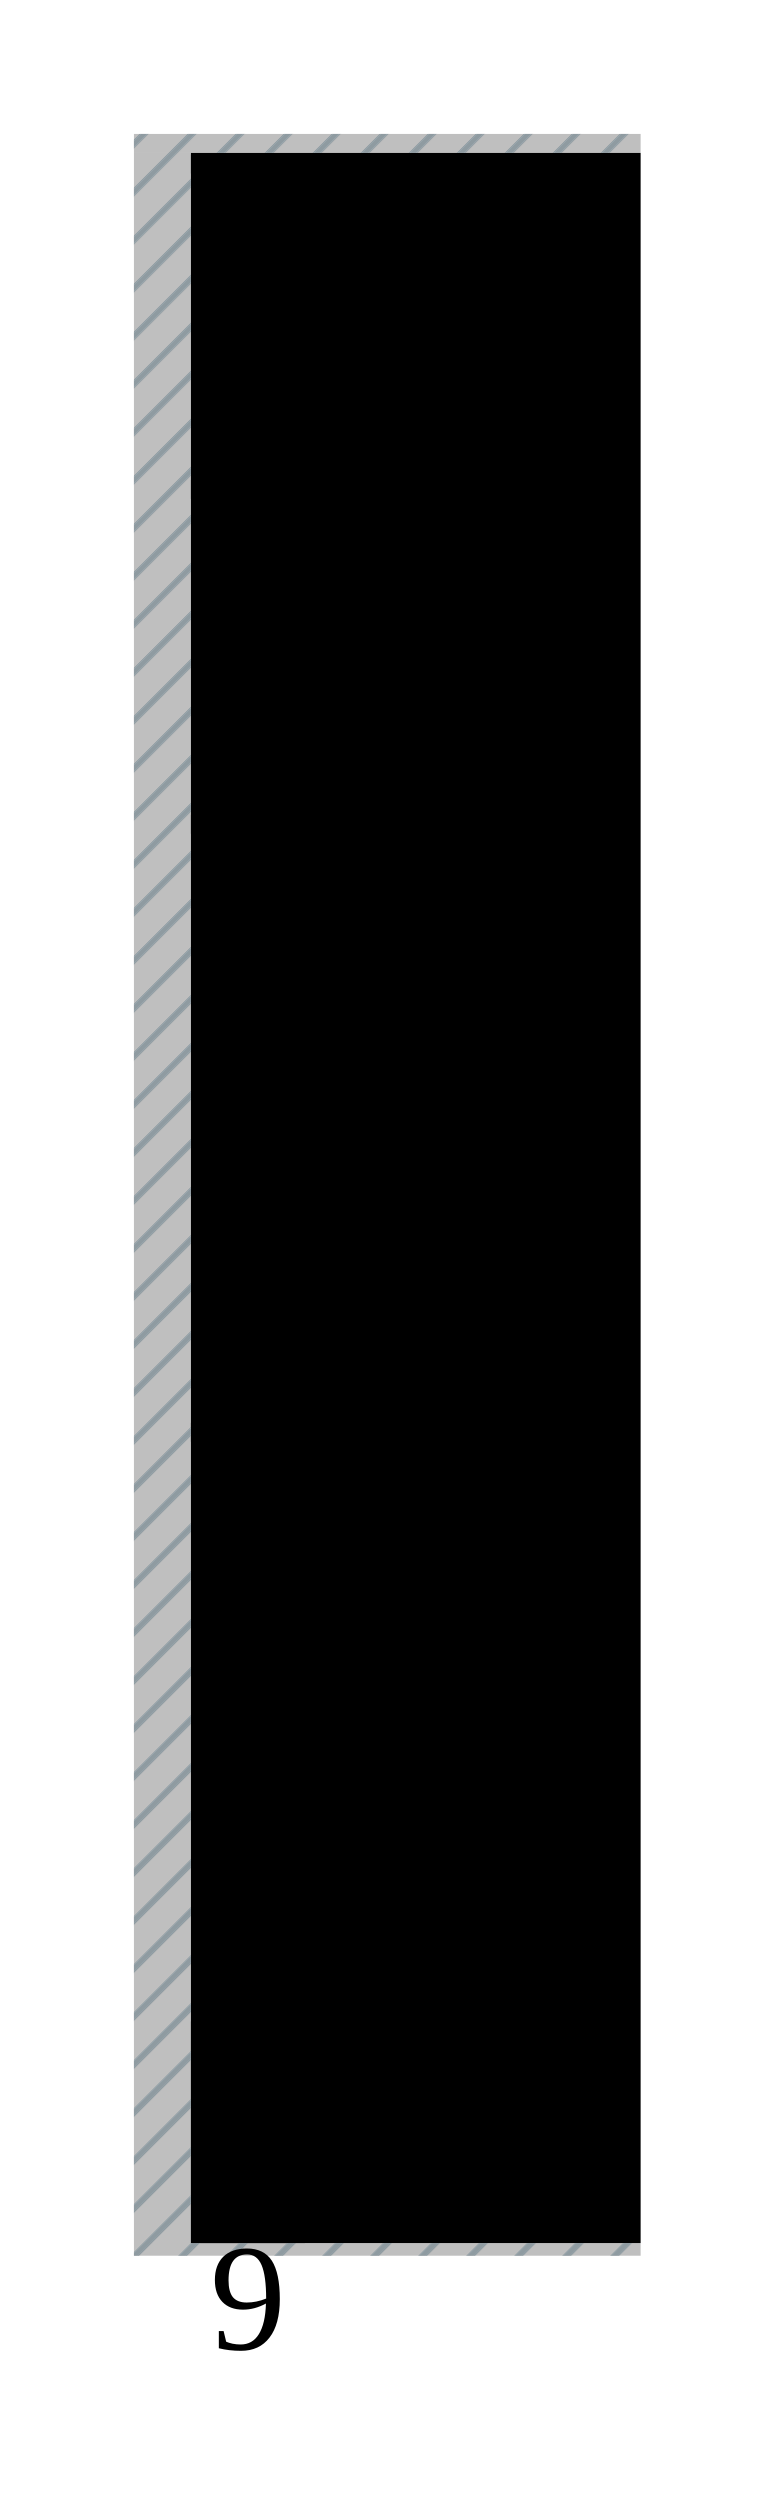
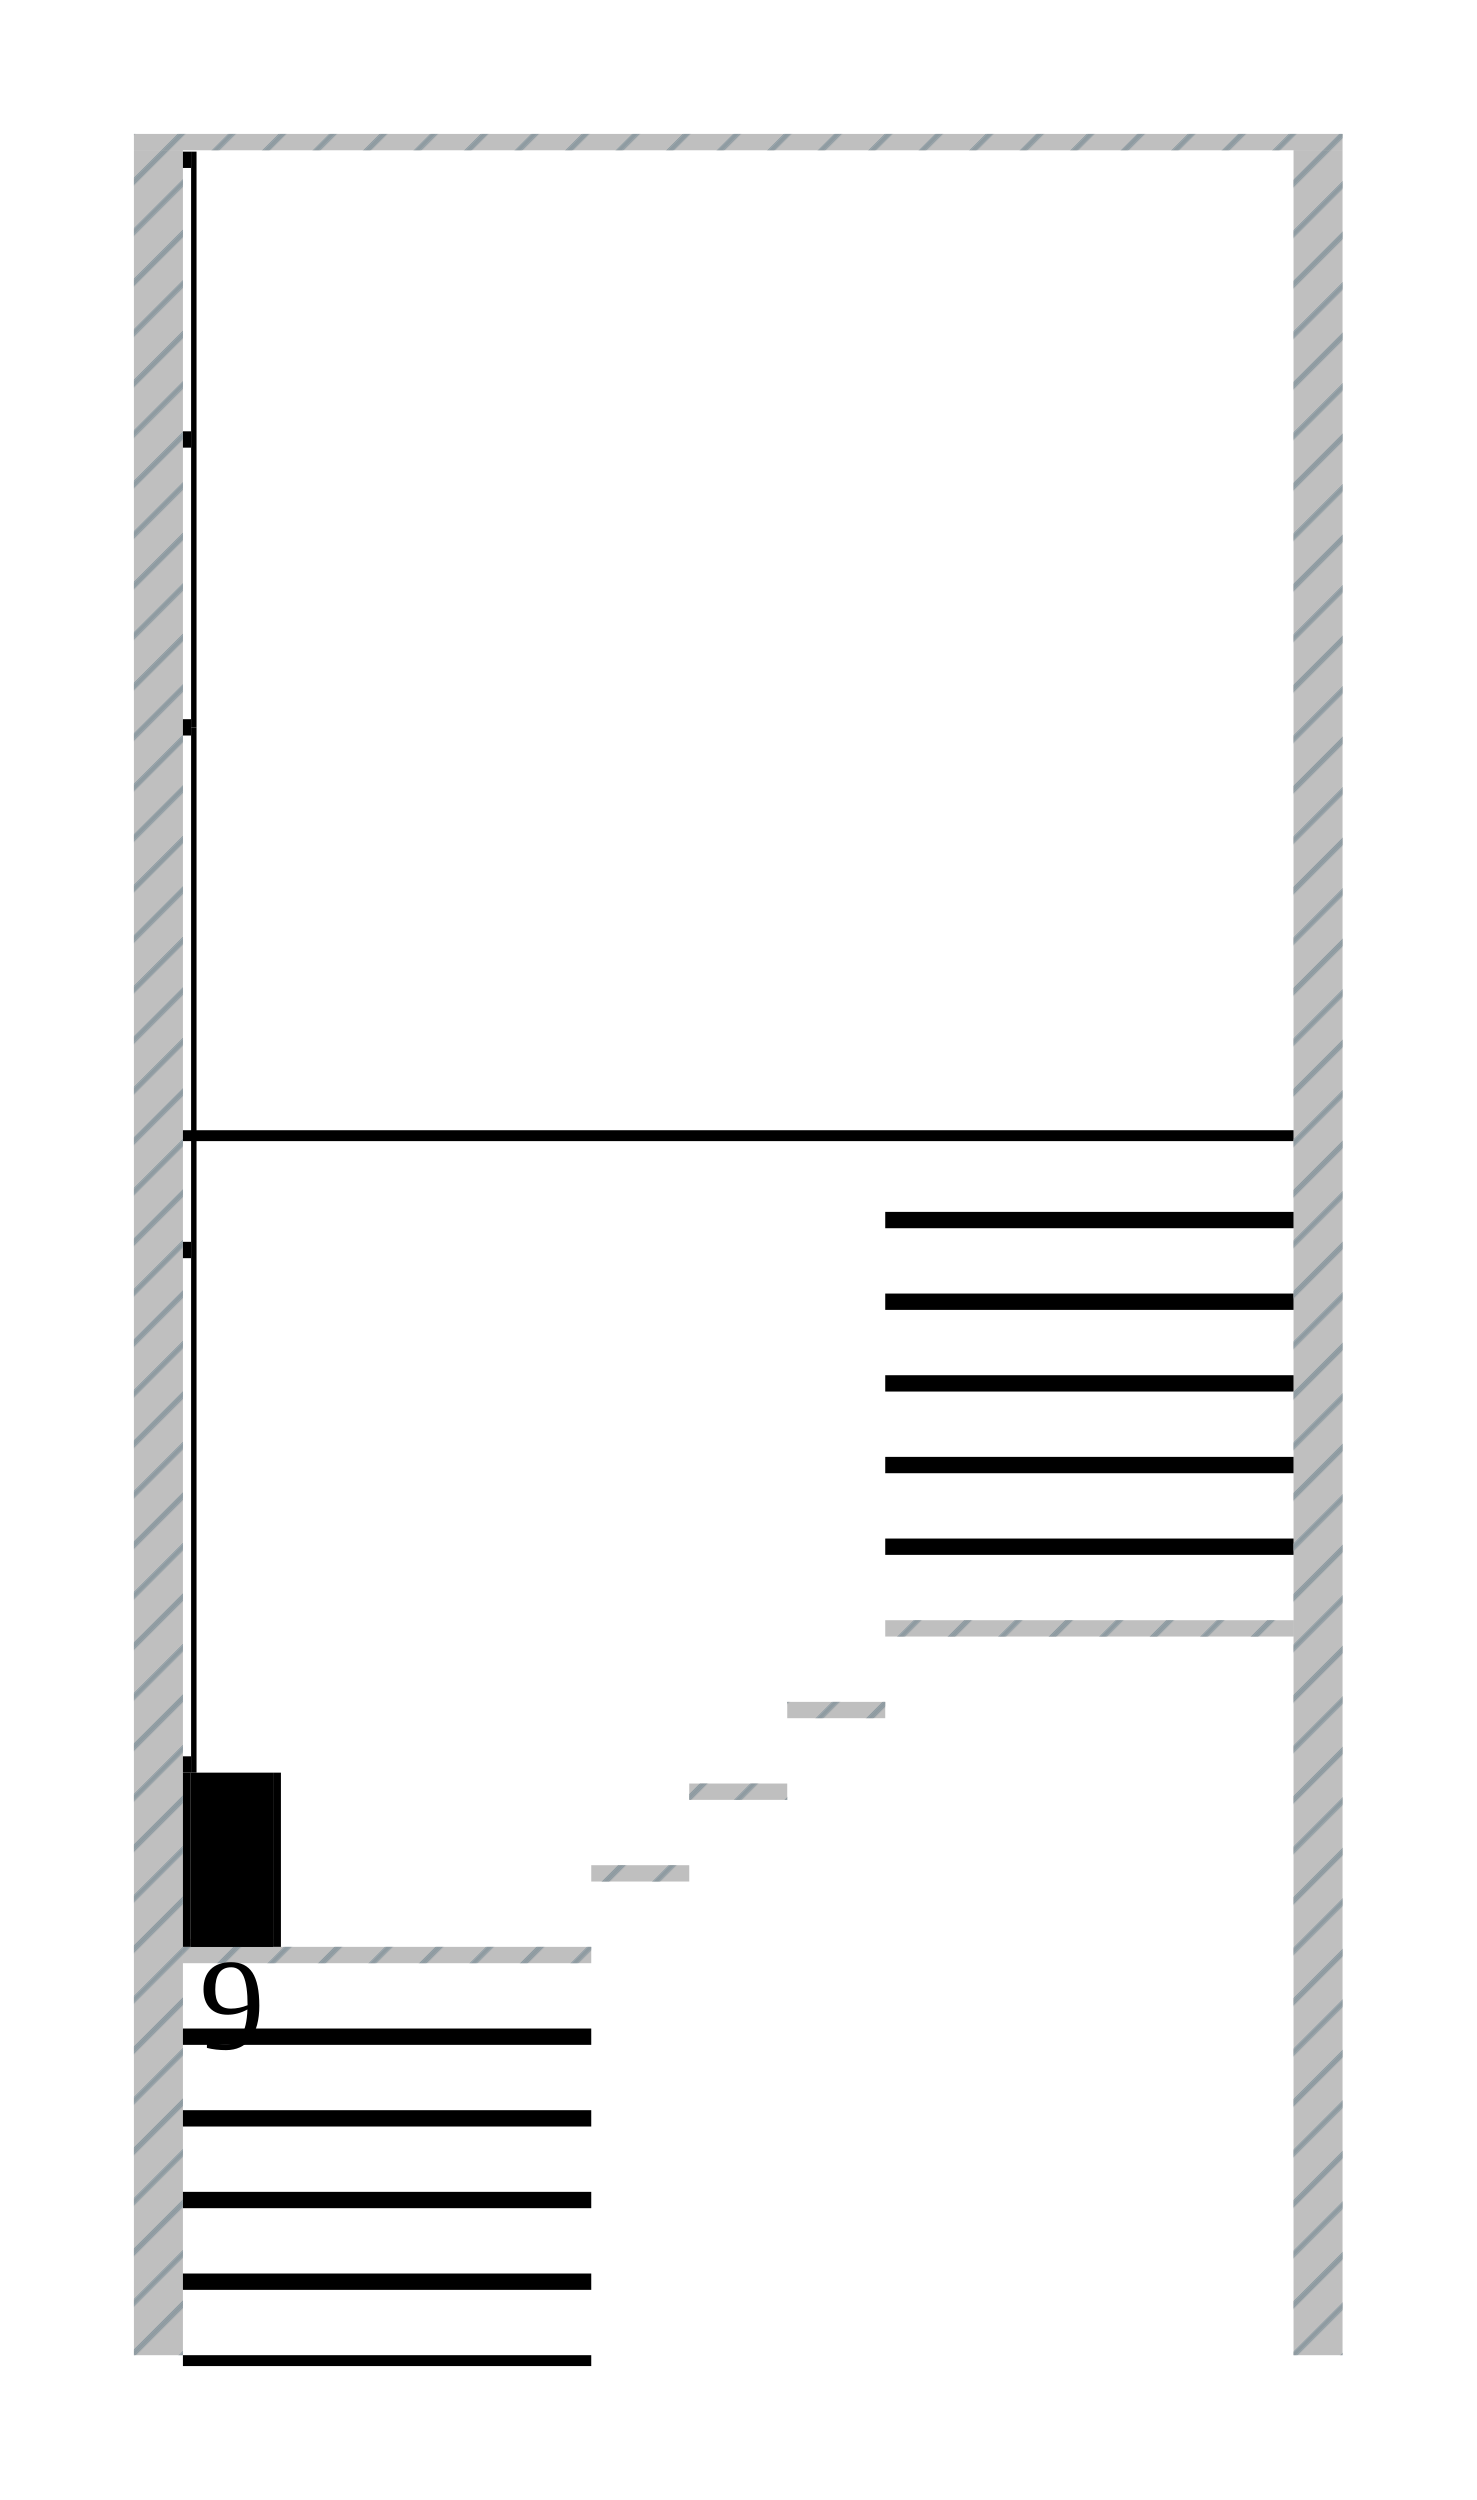
- <svg xmlns="http://www.w3.org/2000/svg" class="wb-drawing" viewBox="-15.073 -177.073 61.145 197.357" data-view="section" data-phase="p1" style="--s: 1.675">
+ <svg xmlns="http://www.w3.org/2000/svg" class="wb-drawing" viewBox="-16.8 -178.8 135.6 229.6" data-view="section" data-phase="p1" style="--s: 2.05">
  <style>
.wb-drawing text { font-family: var(--f-mono, ui-monospace, "SF Mono", Menlo, monospace); }
.wb-drawing .f-wall { fill: color-mix(in oklab, var(--wallface, #eff2f2) var(--hl-mix, 100%), var(--hl, #000)); }
.wb-drawing .f-floor { fill: color-mix(in oklab, var(--ink, #1c2529) var(--hl-mix, 100%), var(--hl, #000)); }
.wb-drawing .f-wood { fill: color-mix(in oklab, var(--wood, #ddb987) var(--hl-mix, 100%), var(--hl, #000)); }
.wb-drawing .f-face { fill: color-mix(in oklab, var(--face, #e8cc9c) var(--hl-mix, 100%), var(--hl, #000)); }
.wb-drawing .f-hardwood { fill: color-mix(in oklab, var(--wood-dark, #a77d45) var(--hl-mix, 100%), var(--hl, #000)); }
.wb-drawing .f-pine { fill: color-mix(in oklab, var(--pine, #ecdcb6) var(--hl-mix, 100%), var(--hl, #000)); }
.wb-drawing .f-metal { fill: color-mix(in oklab, var(--metal, #8d979c) var(--hl-mix, 100%), var(--hl, #000)); fill-opacity: 0.55; }
.wb-drawing .f-rod { fill: color-mix(in oklab, var(--ink-soft, #56646b) var(--hl-mix, 100%), var(--hl, #000)); }
.wb-drawing .f-cut { fill: color-mix(in oklab, var(--cut-wood, #b58c55) var(--hl-mix, 100%), var(--hl, #000)); }
.wb-drawing .f-cutwall { fill: color-mix(in oklab, var(--hatch, #8f9ba1) var(--hl-mix, 100%), var(--hl, #000)); fill-opacity: 0.25; }
.wb-drawing .f-contents { fill: color-mix(in oklab, var(--fabric-1, #8a9ca7) var(--hl-mix, 100%), var(--hl, #000)); fill-opacity: 0.16; }
.wb-drawing .hatch-ln { stroke: var(--hatch, #8f9ba1); stroke-width: calc(0.13px * var(--s, 1)); }
.wb-drawing .c-line { fill: none; stroke: color-mix(in oklab, var(--ink-soft, #56646b) var(--hl-mix, 100%), var(--hl, #000)); stroke-width: calc(0.16px * var(--s, 1) * var(--hl-w, 1)); stroke-dasharray: calc(0.8px * var(--s, 1)) calc(0.6px * var(--s, 1)); }
.wb-drawing .e { fill: none; stroke-linecap: square; stroke: color-mix(in oklab, var(--wood-dark, #a77d45) var(--hl-mix, 100%), var(--hl, #000)); stroke-width: calc(0.16px * var(--s, 1) * var(--hl-w, 1)); }
.wb-drawing .e.e-ctx { stroke: color-mix(in oklab, var(--ink, #1c2529) var(--hl-mix, 100%), var(--hl, #000)); stroke-width: calc(0.3px * var(--s, 1) * var(--hl-w, 1)); }
.wb-drawing .e.e-metal { stroke: color-mix(in oklab, var(--ink-soft, #56646b) var(--hl-mix, 100%), var(--hl, #000)); }
.wb-drawing .e.e-cut { stroke: color-mix(in oklab, var(--cut-edge, #1c2529) var(--hl-mix, 100%), var(--hl, #000)); stroke-width: calc(0.32px * var(--s, 1) * var(--hl-w, 1)); }
.wb-drawing .hid { fill: none; stroke: color-mix(in oklab, var(--ink-soft, #56646b) var(--hl-mix, 100%), var(--hl, #000)); stroke-width: calc(0.12px * var(--s, 1) * var(--hl-w, 1)); stroke-dasharray: calc(0.7px * var(--s, 1)) calc(0.45px * var(--s, 1)); }
.wb-drawing .veil { pointer-events: none; }
.wb-drawing .v-fill { fill: var(--veil, rgba(28, 37, 41, 0.08)); }
.wb-drawing .v-open { fill: none; stroke: var(--dim, #2b5d8c); stroke-width: calc(0.32px * var(--s, 1)); stroke-dasharray: calc(1.4px * var(--s, 1)) calc(0.8px * var(--s, 1)); }
.wb-drawing .dim { cursor: pointer; }
.wb-drawing .dim path { fill: none; stroke: color-mix(in oklab, var(--dim, #2b5d8c) var(--hl-mix, 100%), var(--hl, #000)); stroke-width: calc(0.18px * var(--s, 1) * var(--hl-w, 1)); }
.wb-drawing .dim text { fill: color-mix(in oklab, var(--dim, #2b5d8c) var(--hl-mix, 100%), var(--hl, #000)); font-size: calc(2.2px * var(--s, 1)); font-weight: 500; }
.wb-drawing .dim-hit { fill: transparent; stroke: none; }
.wb-drawing .lbl { fill: color-mix(in oklab, var(--ink-soft, #56646b) var(--hl-mix, 100%), var(--hl, #000)); font-size: calc(1.7px * var(--s, 1)); paint-order: stroke; stroke: var(--sheet, #fafbfb); stroke-width: calc(0.6px * var(--s, 1)); stroke-linejoin: round; }
</style>
  <defs>
-     <pattern id="wbd-hatch-section-p1" patternUnits="userSpaceOnUse" width="2.68" height="2.68" patternTransform="rotate(45)">
-       <line class="hatch-ln" x1="0" y1="0" x2="0" y2="2.68" />
+     <pattern id="wbd-hatch-section-p1" patternUnits="userSpaceOnUse" width="3.28" height="3.28" patternTransform="rotate(45)">
+       <line class="hatch-ln" x1="0" y1="0" x2="0" y2="3.28" />
    </pattern>
  </defs>
  <g class="fills">
-     <rect data-part="wall-right" class="part k-context f-wall" x="0" y="-165" width="35.5" height="165" />
+     <rect data-part="upper-floor" class="part k-context f-floor" x="0" y="-75" width="102" height="1" />
+     <rect data-part="flight-1-tread-5" class="part k-context f-floor" x="64.5" y="-67.5" width="37.5" height="1.5" />
+     <rect data-part="lower-floor" class="part k-context f-floor" x="0" y="37.5" width="37.5" height="1" />
+     <rect data-part="flight-1-tread-4" class="part k-context f-floor" x="64.5" y="-60" width="37.5" height="1.5" />
+     <rect data-part="flight-3-tread-4" class="part k-context f-floor" x="0" y="30" width="37.5" height="1.5" />
+     <rect data-part="flight-1-tread-3" class="part k-context f-floor" x="64.5" y="-52.5" width="37.5" height="1.5" />
+     <rect data-part="flight-3-tread-3" class="part k-context f-floor" x="0" y="22.5" width="37.5" height="1.5" />
+     <rect data-part="flight-1-tread-2" class="part k-context f-floor" x="64.5" y="-45" width="37.5" height="1.5" />
+     <rect data-part="flight-3-tread-2" class="part k-context f-floor" x="0" y="15" width="37.5" height="1.5" />
+     <rect data-part="flight-1-tread-1" class="part k-context f-floor" x="64.5" y="-37.5" width="37.5" height="1.5" />
+     <rect data-part="flight-3-tread-1" class="part k-context f-floor" x="0" y="7.5" width="37.5" height="1.5" />
    <rect data-part="planter-end-right" class="part k-panel m-ply f-wood" x="0.719" y="-16" width="7.562" height="16" />
  </g>
  <g class="contents" />
  <g class="hidden" />
  <g class="edges">
-     <path data-part="wall-right" class="e e-ctx" d="M0 0H35.5M0 -165H35.5M0 0V-165M35.5 0V-165" />
+     <path data-part="upper-floor" class="e e-ctx" d="M0 -74H0.75M1.25 -74H102M0 -75H0.75M1.25 -75H102M0 -74V-75M102 -74V-75" />
+     <path data-part="flight-1-tread-5" class="e e-ctx" d="M64.5 -66H102M64.5 -67.5H102M64.5 -66V-67.5M102 -66V-67.5" />
+     <path data-part="lower-floor" class="e e-ctx" d="M0 38.5H37.5M0 37.5H37.5M0 38.5V37.5M37.5 38.5V37.5" />
+     <path data-part="flight-1-tread-4" class="e e-ctx" d="M64.5 -58.5H102M64.5 -60H102M64.5 -58.5V-60M102 -58.5V-60" />
+     <path data-part="flight-3-tread-4" class="e e-ctx" d="M0 31.5H37.5M0 30H37.5M0 31.5V30M37.5 31.5V30" />
+     <path data-part="flight-1-tread-3" class="e e-ctx" d="M64.5 -51H102M64.5 -52.5H102M64.5 -51V-52.5M102 -51V-52.5" />
+     <path data-part="flight-3-tread-3" class="e e-ctx" d="M0 24H37.5M0 22.5H37.5M0 24V22.5M37.5 24V22.5" />
+     <path data-part="flight-1-tread-2" class="e e-ctx" d="M64.5 -43.5H102M64.5 -45H102M64.5 -43.5V-45M102 -43.5V-45" />
+     <path data-part="flight-3-tread-2" class="e e-ctx" d="M0 16.5H37.5M0 15H37.5M0 16.5V15M37.5 16.5V15" />
+     <path data-part="flight-1-tread-1" class="e e-ctx" d="M64.5 -36H102M64.5 -37.5H102M64.5 -36V-37.5M102 -36V-37.5" />
+     <path data-part="flight-3-tread-1" class="e e-ctx" d="M0 9H37.5M0 7.5H37.5M0 9V7.5M37.5 9V7.5" />
    <path data-part="planter-end-right" class="e" d="M0.719 0H8.281M0.719 -16H8.281M0.719 0V-16M8.281 0V-16" />
  </g>
  <g class="cut">
-     <rect data-part="ceiling" class="part k-context f-cutwall" x="-4.5" y="-166.5" width="40" height="1.5" />
-     <rect class="hatch" data-part="ceiling" x="-4.5" y="-166.5" width="40" height="1.5" fill="url(#wbd-hatch-section-p1)" />
-     <rect data-part="landing" class="part k-context f-cutwall" x="-4.5" y="0" width="40" height="1" />
-     <rect class="hatch" data-part="landing" x="-4.5" y="0" width="40" height="1" fill="url(#wbd-hatch-section-p1)" />
+     <rect data-part="ceiling" class="part k-context f-cutwall" x="-4.5" y="-166.5" width="111" height="1.5" />
+     <rect class="hatch" data-part="ceiling" x="-4.5" y="-166.5" width="111" height="1.5" fill="url(#wbd-hatch-section-p1)" />
+     <rect data-part="flight-2-tread-1" class="part k-context f-cutwall" x="37.5" y="-7.5" width="9" height="1.5" />
+     <rect class="hatch" data-part="flight-2-tread-1" x="37.5" y="-7.5" width="9" height="1.5" fill="url(#wbd-hatch-section-p1)" />
+     <rect data-part="flight-2-tread-2" class="part k-context f-cutwall" x="46.5" y="-15" width="9" height="1.5" />
+     <rect class="hatch" data-part="flight-2-tread-2" x="46.5" y="-15" width="9" height="1.5" fill="url(#wbd-hatch-section-p1)" />
+     <rect data-part="flight-2-tread-3" class="part k-context f-cutwall" x="55.5" y="-22.5" width="9" height="1.5" />
+     <rect class="hatch" data-part="flight-2-tread-3" x="55.5" y="-22.5" width="9" height="1.5" fill="url(#wbd-hatch-section-p1)" />
+     <rect data-part="landing" class="part k-context f-cutwall" x="0" y="0" width="37.5" height="1.5" />
+     <rect class="hatch" data-part="landing" x="0" y="0" width="37.5" height="1.5" fill="url(#wbd-hatch-section-p1)" />
+     <rect data-part="landing-1" class="part k-context f-cutwall" x="64.5" y="-30" width="37.5" height="1.5" />
+     <rect class="hatch" data-part="landing-1" x="64.5" y="-30" width="37.5" height="1.5" fill="url(#wbd-hatch-section-p1)" />
    <rect data-part="planter-back" class="part k-panel m-ply f-cut" x="0" y="-16" width="0.719" height="16" />
    <rect data-part="planter-bottom" class="part k-panel m-ply f-cut" x="0.719" y="-0.719" width="7.562" height="0.719" />
    <rect data-part="planter-front" class="part k-panel m-ply f-cut" x="8.281" y="-16" width="0.719" height="16" />
    <rect data-part="planter-liner" class="part k-hardware f-metal" x="0.969" y="-15" width="7.062" height="14.281" />
    <rect data-part="rail-1" class="part k-board m-pine-1x2 f-cut" x="0" y="-17.5" width="0.75" height="1.5" />
    <rect data-part="rail-2" class="part k-board m-pine-1x2 f-cut" x="0" y="-64.75" width="0.75" height="1.5" />
    <rect data-part="rail-3" class="part k-board m-pine-1x2 f-cut" x="0" y="-112.75" width="0.75" height="1.5" />
    <rect data-part="rail-4" class="part k-board m-pine-1x2 f-cut" x="0" y="-139.188" width="0.75" height="1.5" />
    <rect data-part="rail-5" class="part k-board m-pine-1x2 f-cut" x="0" y="-164.875" width="0.75" height="1.5" />
    <rect data-part="trellis-lower" class="part k-panel m-lattice f-cut" x="0.75" y="-112" width="0.5" height="96" />
    <rect data-part="trellis-upper" class="part k-panel m-lattice f-cut" x="0.75" y="-164.875" width="0.5" height="52.875" />
-     <rect data-part="vine-wall" class="part k-context f-cutwall" x="-4.5" y="-165" width="4.5" height="165" />
-     <rect class="hatch" data-part="vine-wall" x="-4.5" y="-165" width="4.5" height="165" fill="url(#wbd-hatch-section-p1)" />
-     <path data-part="ceiling" class="e e-cut" d="M-4.5 -165H35.5M-4.5 -166.5H35.5M-4.5 -165V-166.5M35.5 -165V-166.5" />
-     <path data-part="landing" class="e e-cut" d="M-4.5 1H35.5M-4.5 0H35.5M-4.5 1V0M35.5 1V0" />
+     <rect data-part="vine-wall" class="part k-context f-cutwall" x="-4.5" y="-165" width="4.5" height="202.5" />
+     <rect class="hatch" data-part="vine-wall" x="-4.5" y="-165" width="4.5" height="202.5" fill="url(#wbd-hatch-section-p1)" />
+     <rect data-part="window-wall" class="part k-context f-cutwall" x="102" y="-165" width="4.5" height="202.5" />
+     <rect class="hatch" data-part="window-wall" x="102" y="-165" width="4.5" height="202.5" fill="url(#wbd-hatch-section-p1)" />
+     <path data-part="ceiling" class="e e-cut" d="M-4.5 -165H106.5M-4.5 -166.5H106.5M-4.5 -165V-166.5M106.5 -165V-166.5" />
+     <path data-part="flight-2-tread-1" class="e e-cut" d="M37.5 -6H46.5M37.5 -7.5H46.5M37.5 -6V-7.5M46.5 -6V-7.5" />
+     <path data-part="flight-2-tread-2" class="e e-cut" d="M46.5 -13.5H55.5M46.5 -15H55.5M46.5 -13.5V-15M55.5 -13.5V-15" />
+     <path data-part="flight-2-tread-3" class="e e-cut" d="M55.5 -21H64.5M55.5 -22.5H64.5M55.5 -21V-22.5M64.5 -21V-22.5" />
+     <path data-part="landing" class="e e-cut" d="M0 1.5H37.5M0 0H37.5M0 1.5V0M37.5 1.5V0" />
+     <path data-part="landing-1" class="e e-cut" d="M64.5 -28.5H102M64.5 -30H102M64.5 -28.5V-30M102 -28.5V-30" />
    <path data-part="planter-back" class="e e-cut" d="M0 0H0.719M0 -16H0.719M0 0V-16M0.719 0V-16" />
    <path data-part="planter-bottom" class="e e-cut" d="M0.719 0H8.281M0.719 -0.719H8.281M0.719 0V-0.719M8.281 0V-0.719" />
    <path data-part="planter-front" class="e e-cut" d="M8.281 0H9M8.281 -16H9M8.281 0V-16M9 0V-16" />
    <path data-part="planter-liner" class="e e-cut" d="M0.969 -0.719H8.031M0.969 -15H8.031M0.969 -0.719V-15M8.031 -0.719V-15" />
    <path data-part="rail-1" class="e e-cut" d="M0 -16H0.75M0 -17.5H0.75M0 -16V-17.5M0.75 -16V-17.5" />
    <path data-part="rail-2" class="e e-cut" d="M0 -63.25H0.75M0 -64.75H0.75M0 -63.25V-64.75M0.75 -63.25V-64.75" />
    <path data-part="rail-3" class="e e-cut" d="M0 -111.25H0.75M0 -112.75H0.75M0 -111.25V-112.75M0.75 -111.25V-112.75" />
    <path data-part="rail-4" class="e e-cut" d="M0 -137.688H0.75M0 -139.188H0.75M0 -137.688V-139.188M0.75 -137.688V-139.188" />
    <path data-part="rail-5" class="e e-cut" d="M0 -163.375H0.75M0 -164.875H0.75M0 -163.375V-164.875M0.75 -163.375V-164.875" />
    <path data-part="trellis-lower" class="e e-cut" d="M0.75 -16H1.25M0.75 -112H1.25M0.75 -16V-112M1.25 -16V-112" />
    <path data-part="trellis-upper" class="e e-cut" d="M0.75 -112H1.25M0.75 -164.875H1.25M0.75 -112V-164.875M1.25 -112V-164.875" />
-     <path data-part="vine-wall" class="e e-cut" d="M-4.5 0H0M-4.5 -165H0M-4.5 0V-165M0 0V-165" />
+     <path data-part="vine-wall" class="e e-cut" d="M-4.5 37.5H0M-4.5 -165H0M-4.5 37.5V-165M0 37.5V-165" />
+     <path data-part="window-wall" class="e e-cut" d="M102 37.5H106.5M102 -165H106.5M102 37.5V-165M106.5 37.5V-165" />
  </g>
  <g class="veil" />
  <g class="dims">
    <g class="dim" data-part="vine-wall planter-front" data-dim="section:0">
-       <rect class="dim-hit" x="-2.345" y="1.655" width="13.69" height="8.057" />
-       <path d="M0 4H9M-1.34 5.34L1.34 2.66M7.66 5.34L10.34 2.66M0 1.655V6.345M9 1.655V6.345" />
-       <text x="4.5" y="8.382" text-anchor="middle">9</text>
+       <rect class="dim-hit" x="-2.87" y="1.13" width="14.74" height="9.861" />
+       <path d="M0 4H9M-1.64 5.64L1.64 2.36M7.36 5.64L10.64 2.36M0 1.13V6.87M9 1.13V6.87" />
+       <text x="4.5" y="9.363" text-anchor="middle">9</text>
    </g>
  </g>
  <g class="labels" />
</svg>
